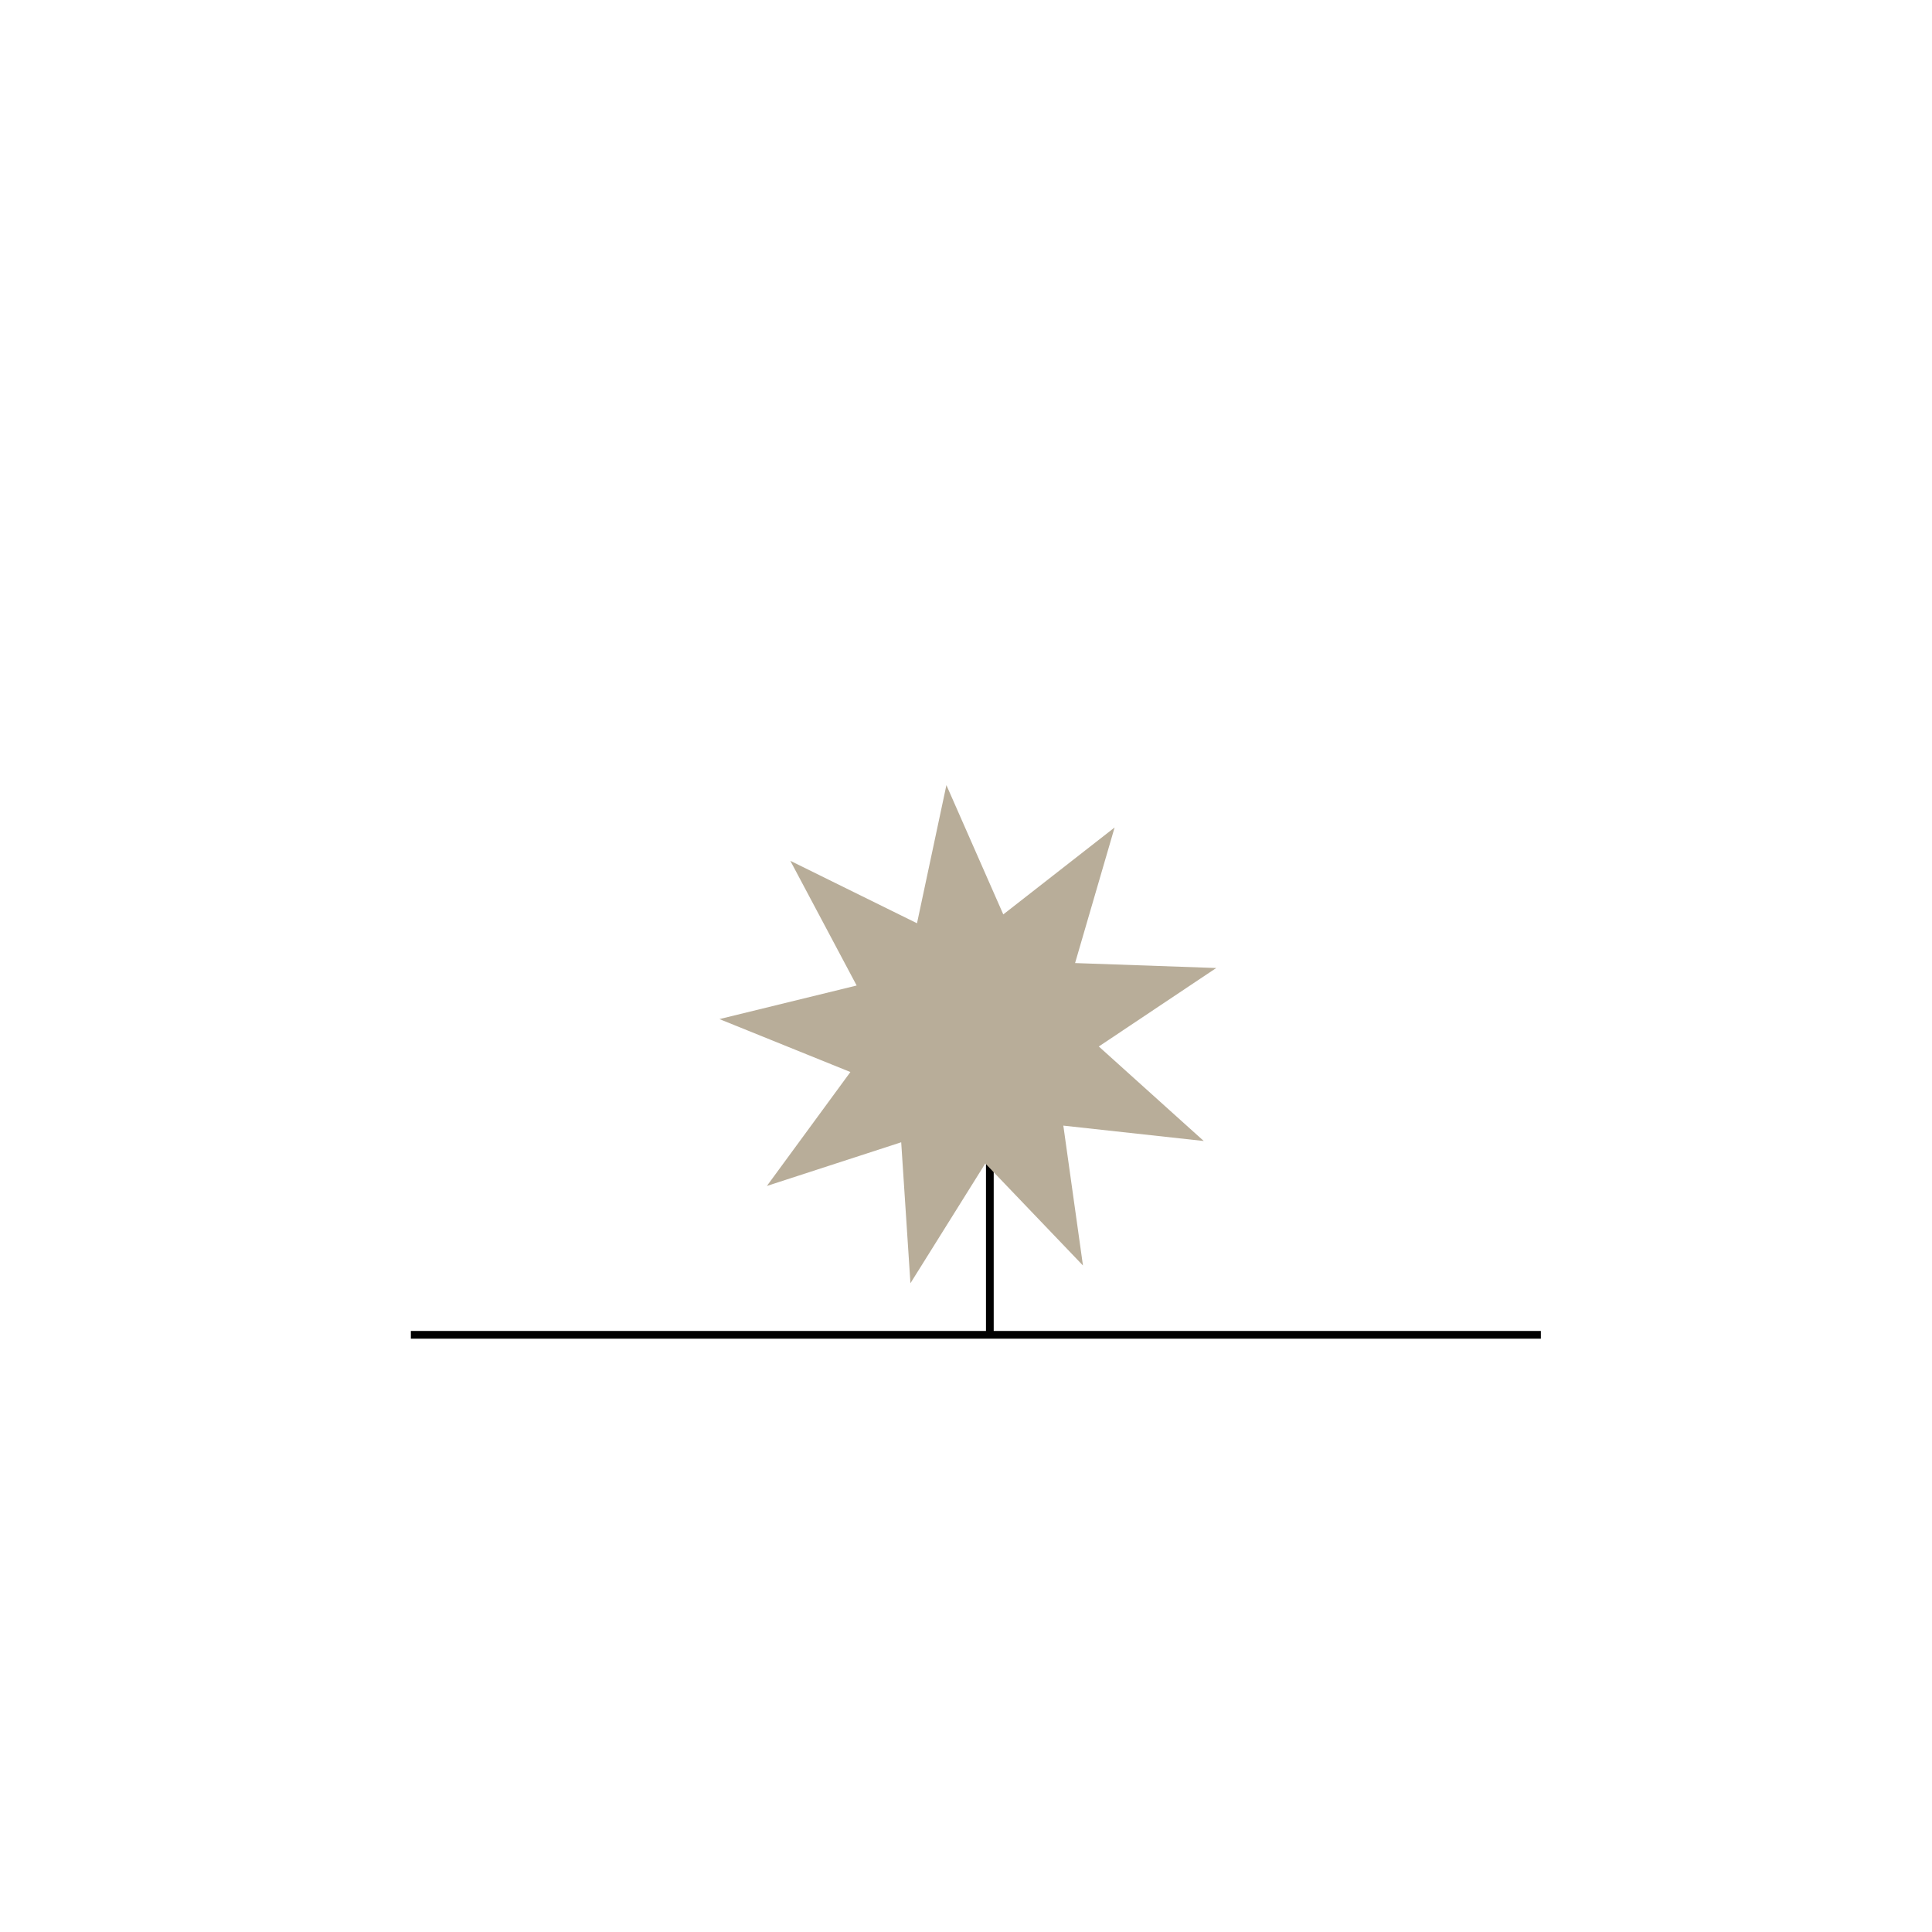
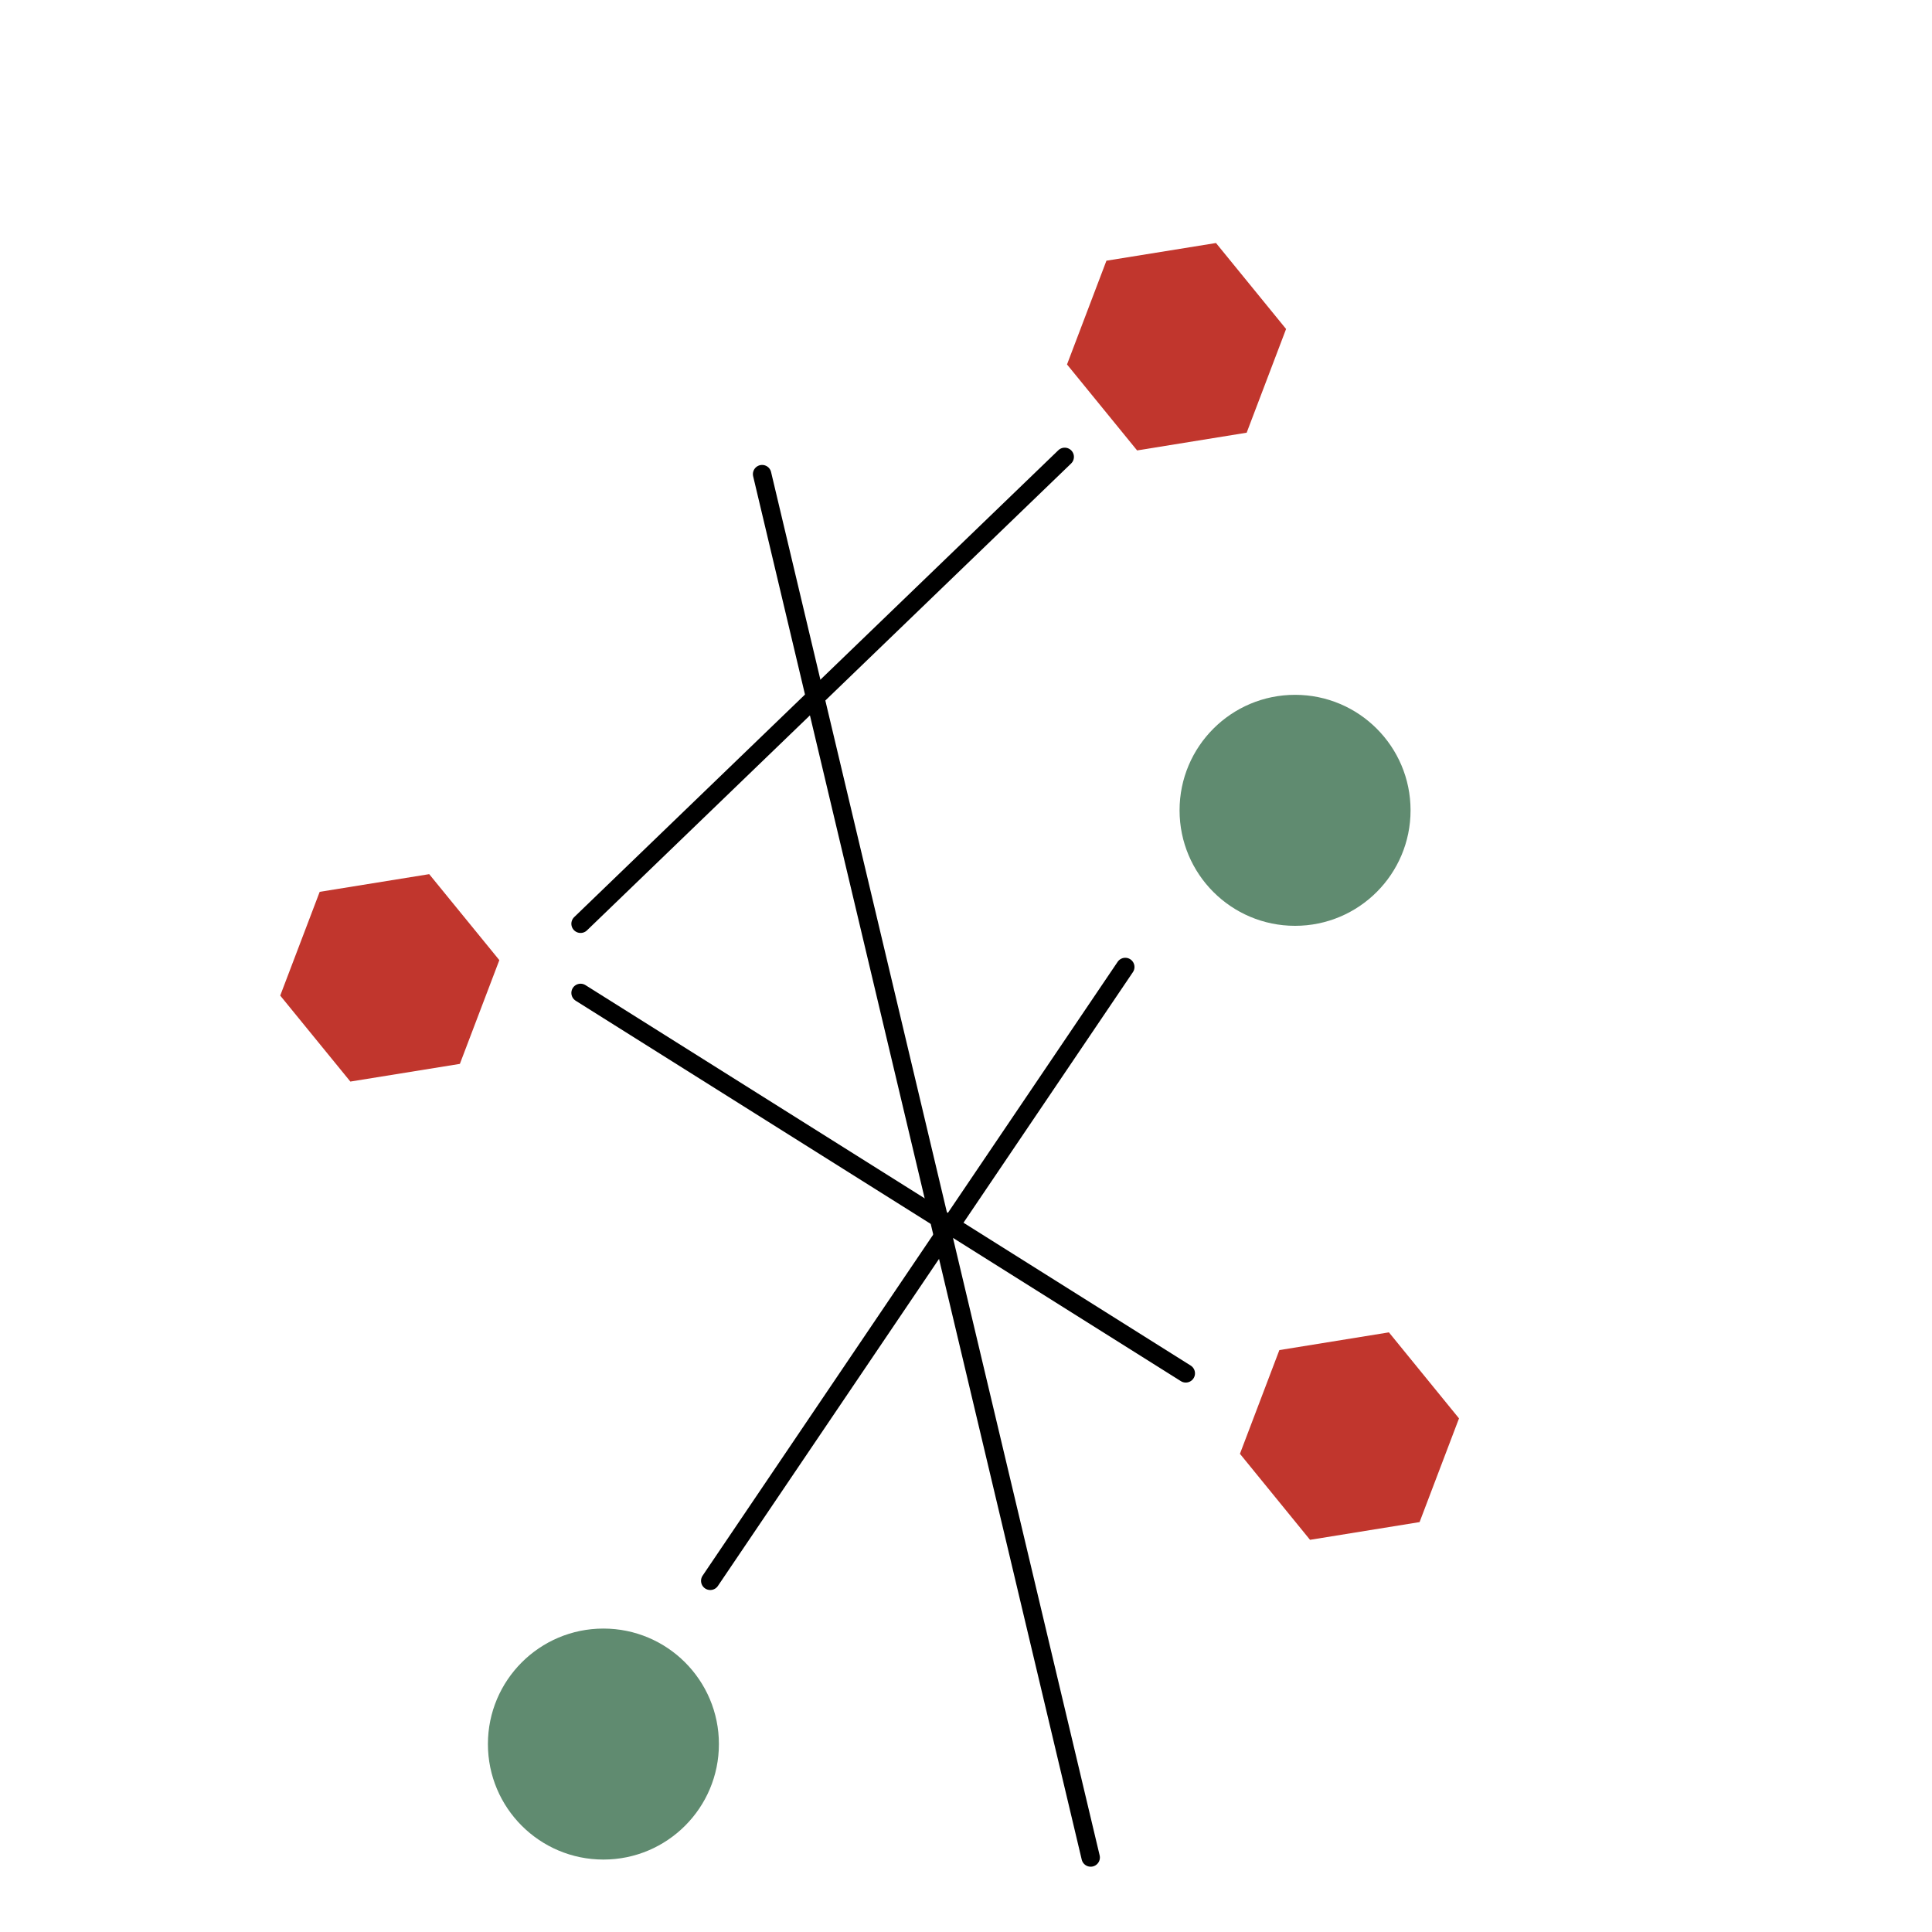
- <svg xmlns="http://www.w3.org/2000/svg" id="Слой_1" data-name="Слой 1" viewBox="0 0 500 500">
+ <svg xmlns="http://www.w3.org/2000/svg" id="Слой_1" data-name="Слой 1" viewBox="0 0 419.53 419.53">
  <defs>
-     <style>.cls-1{fill:none;stroke:#000;stroke-miterlimit:10;stroke-width:2px;}.cls-2{fill:#b8ad99;}</style>
+     <style>.cls-1{fill:#608b70;}.cls-2{fill:none;stroke:#000;stroke-linecap:round;stroke-linejoin:round;stroke-width:4px;}.cls-3{fill:#c1362d;}</style>
  </defs>
-   <line class="cls-1" x1="106.33" y1="345.45" x2="398.77" y2="345.45" />
-   <line class="cls-1" x1="256.17" y1="299.98" x2="256.17" y2="345.39" />
-   <polygon class="cls-2" points="237.32 238.94 244.93 203.19 259.65 236.65 288.46 214.15 278.23 249.24 314.76 250.52 284.37 270.83 311.53 295.29 275.19 291.31 280.27 327.51 255 301.1 235.62 332.1 233.23 295.62 198.47 306.92 220.08 277.44 186.19 263.74 221.7 255.05 204.54 222.78 237.32 238.94" />
+   <circle class="cls-1" cx="281.22" cy="175.96" r="25.08" />
+   <circle class="cls-1" cx="131.03" cy="378.72" r="25.08" />
+   <line class="cls-2" x1="126.07" y1="200.59" x2="231.2" y2="99.21" />
+   <line class="cls-2" x1="165.49" y1="102.96" x2="236.84" y2="403.35" />
+   <line class="cls-2" x1="126.07" y1="215.61" x2="257.49" y2="298.22" />
+   <line class="cls-2" x1="154.23" y1="343.27" x2="244.35" y2="209.98" />
+   <polygon class="cls-3" points="99.86 231.02 76.08 234.86 60.85 216.19 69.42 193.66 93.2 189.82 108.43 208.49 99.86 231.02" />
+   <polygon class="cls-3" points="270.71 93.96 246.92 97.81 231.7 79.14 240.26 56.61 264.05 52.77 279.27 71.44 270.71 93.96" />
+   <polygon class="cls-3" points="308.26 330.52 284.47 334.37 269.25 315.69 277.81 293.17 301.6 289.32 316.82 308 308.26 330.52" />
</svg>
